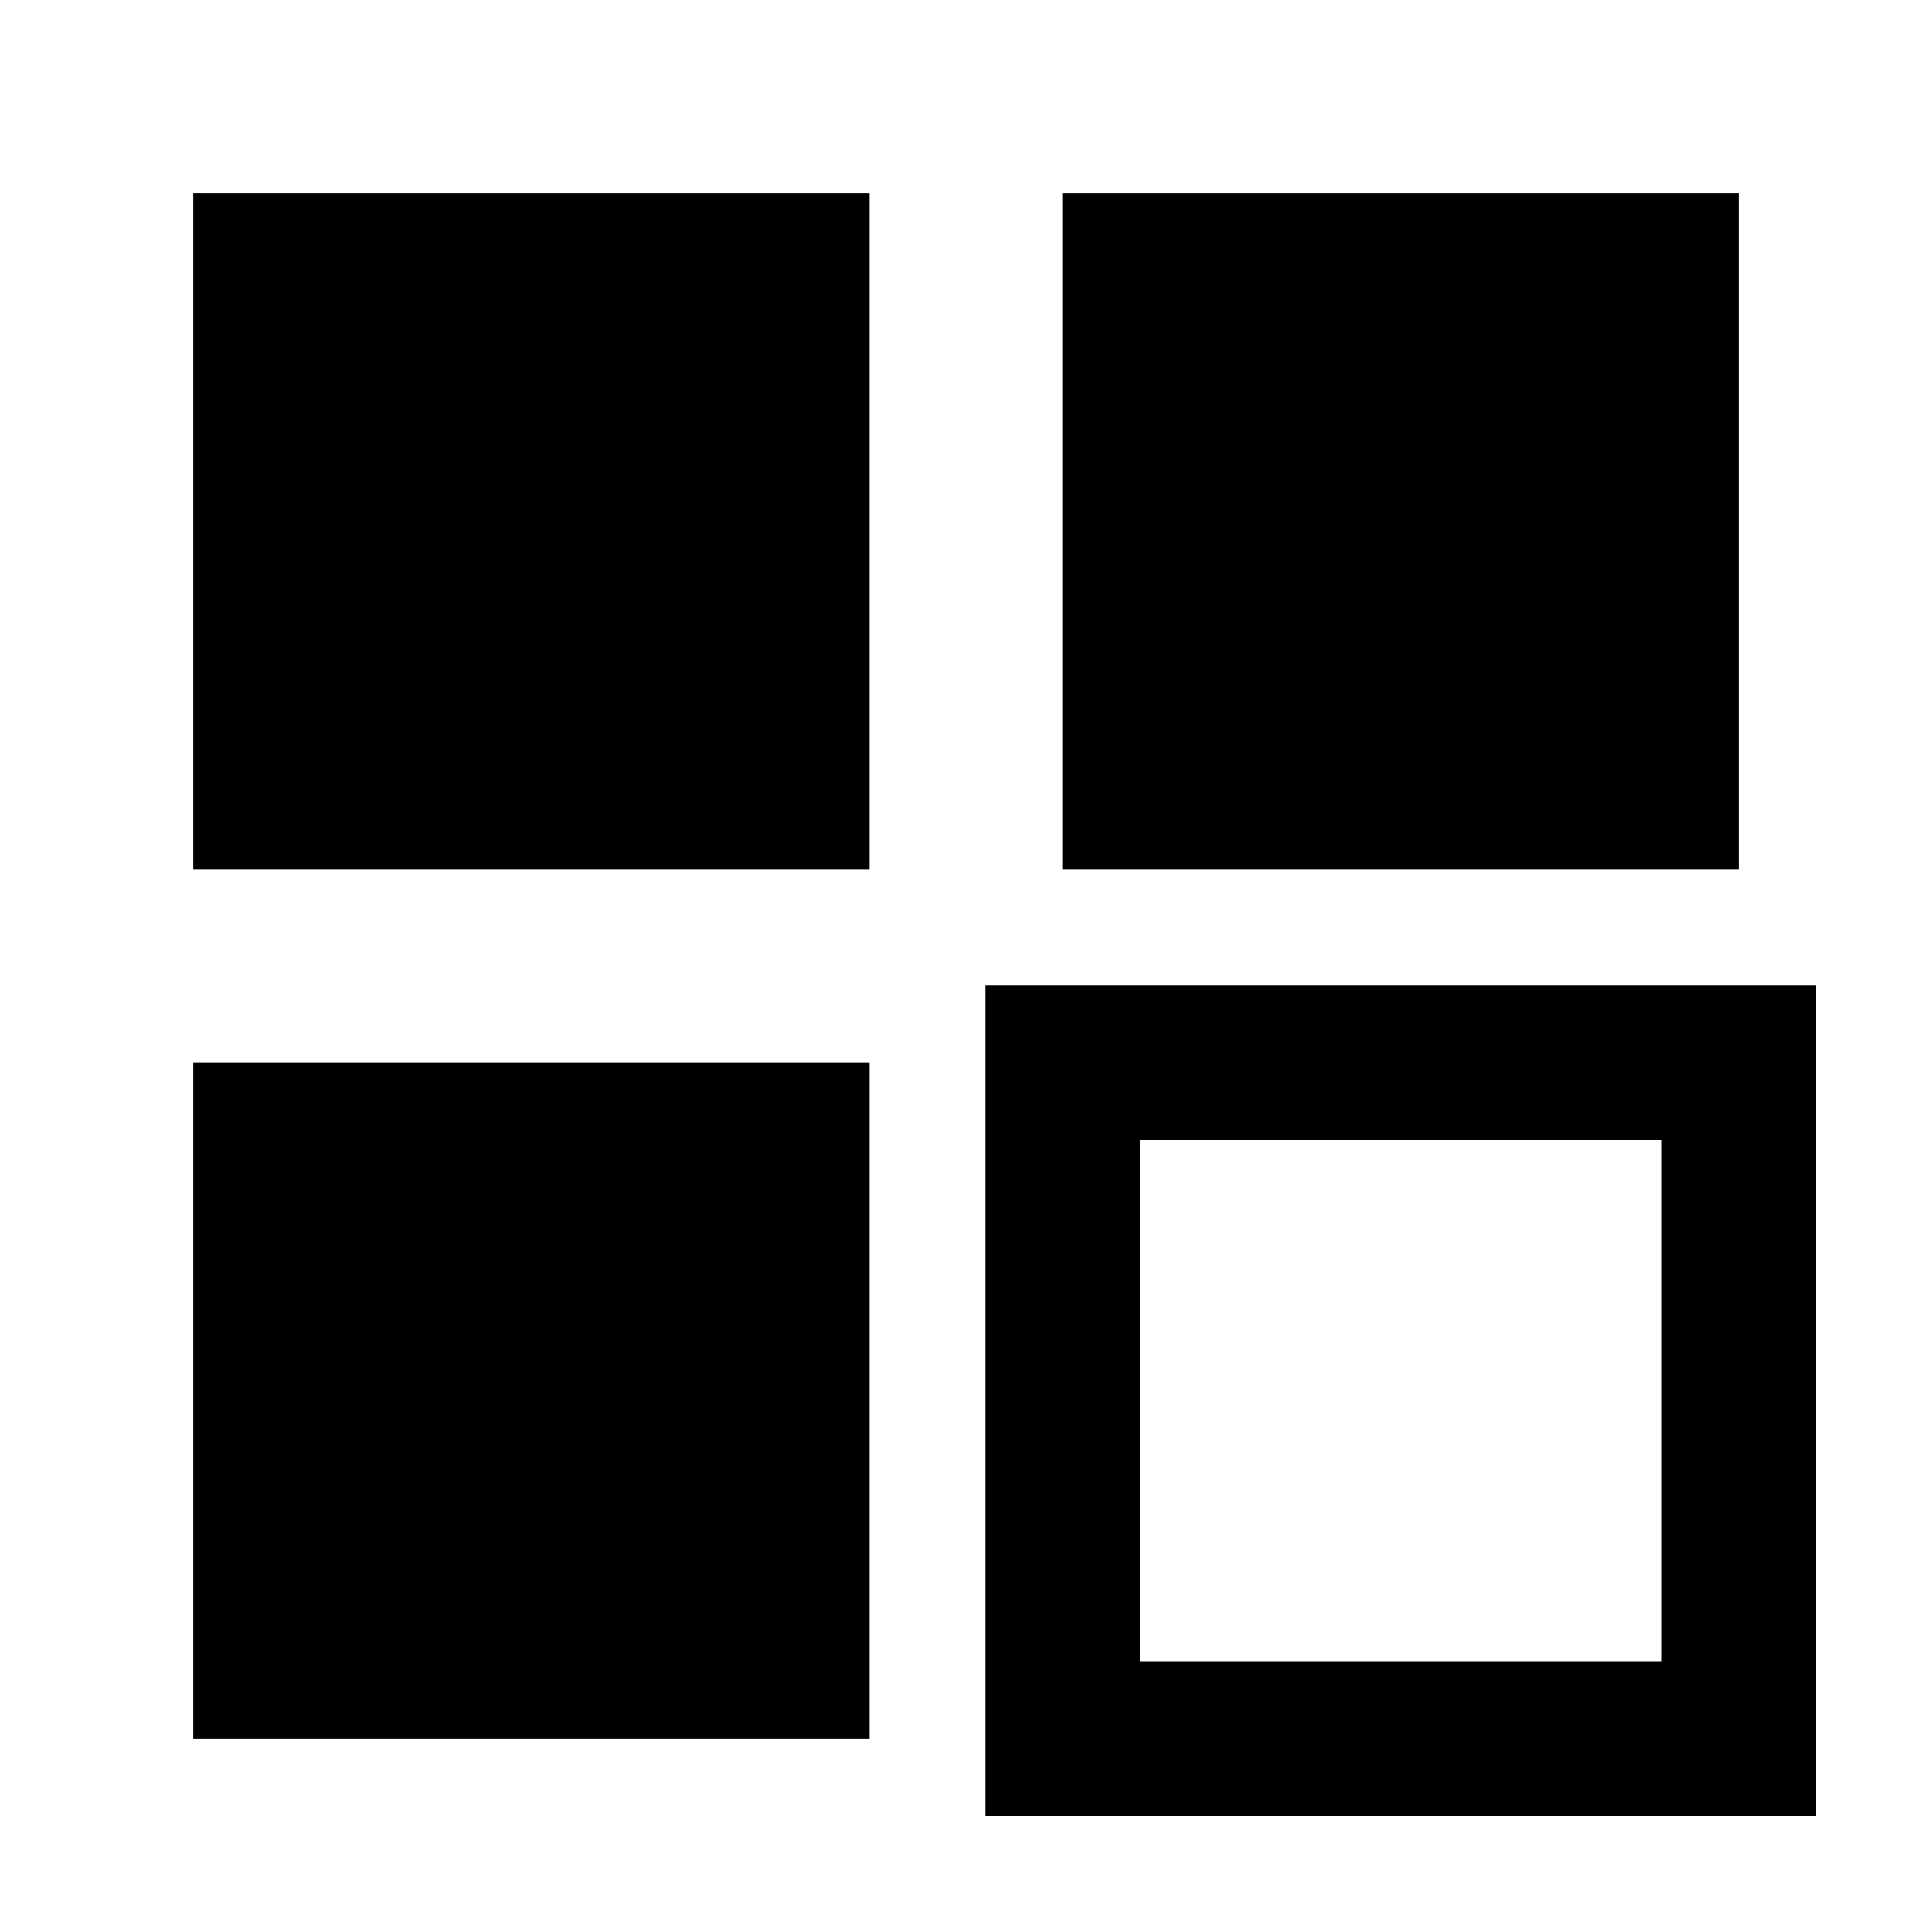
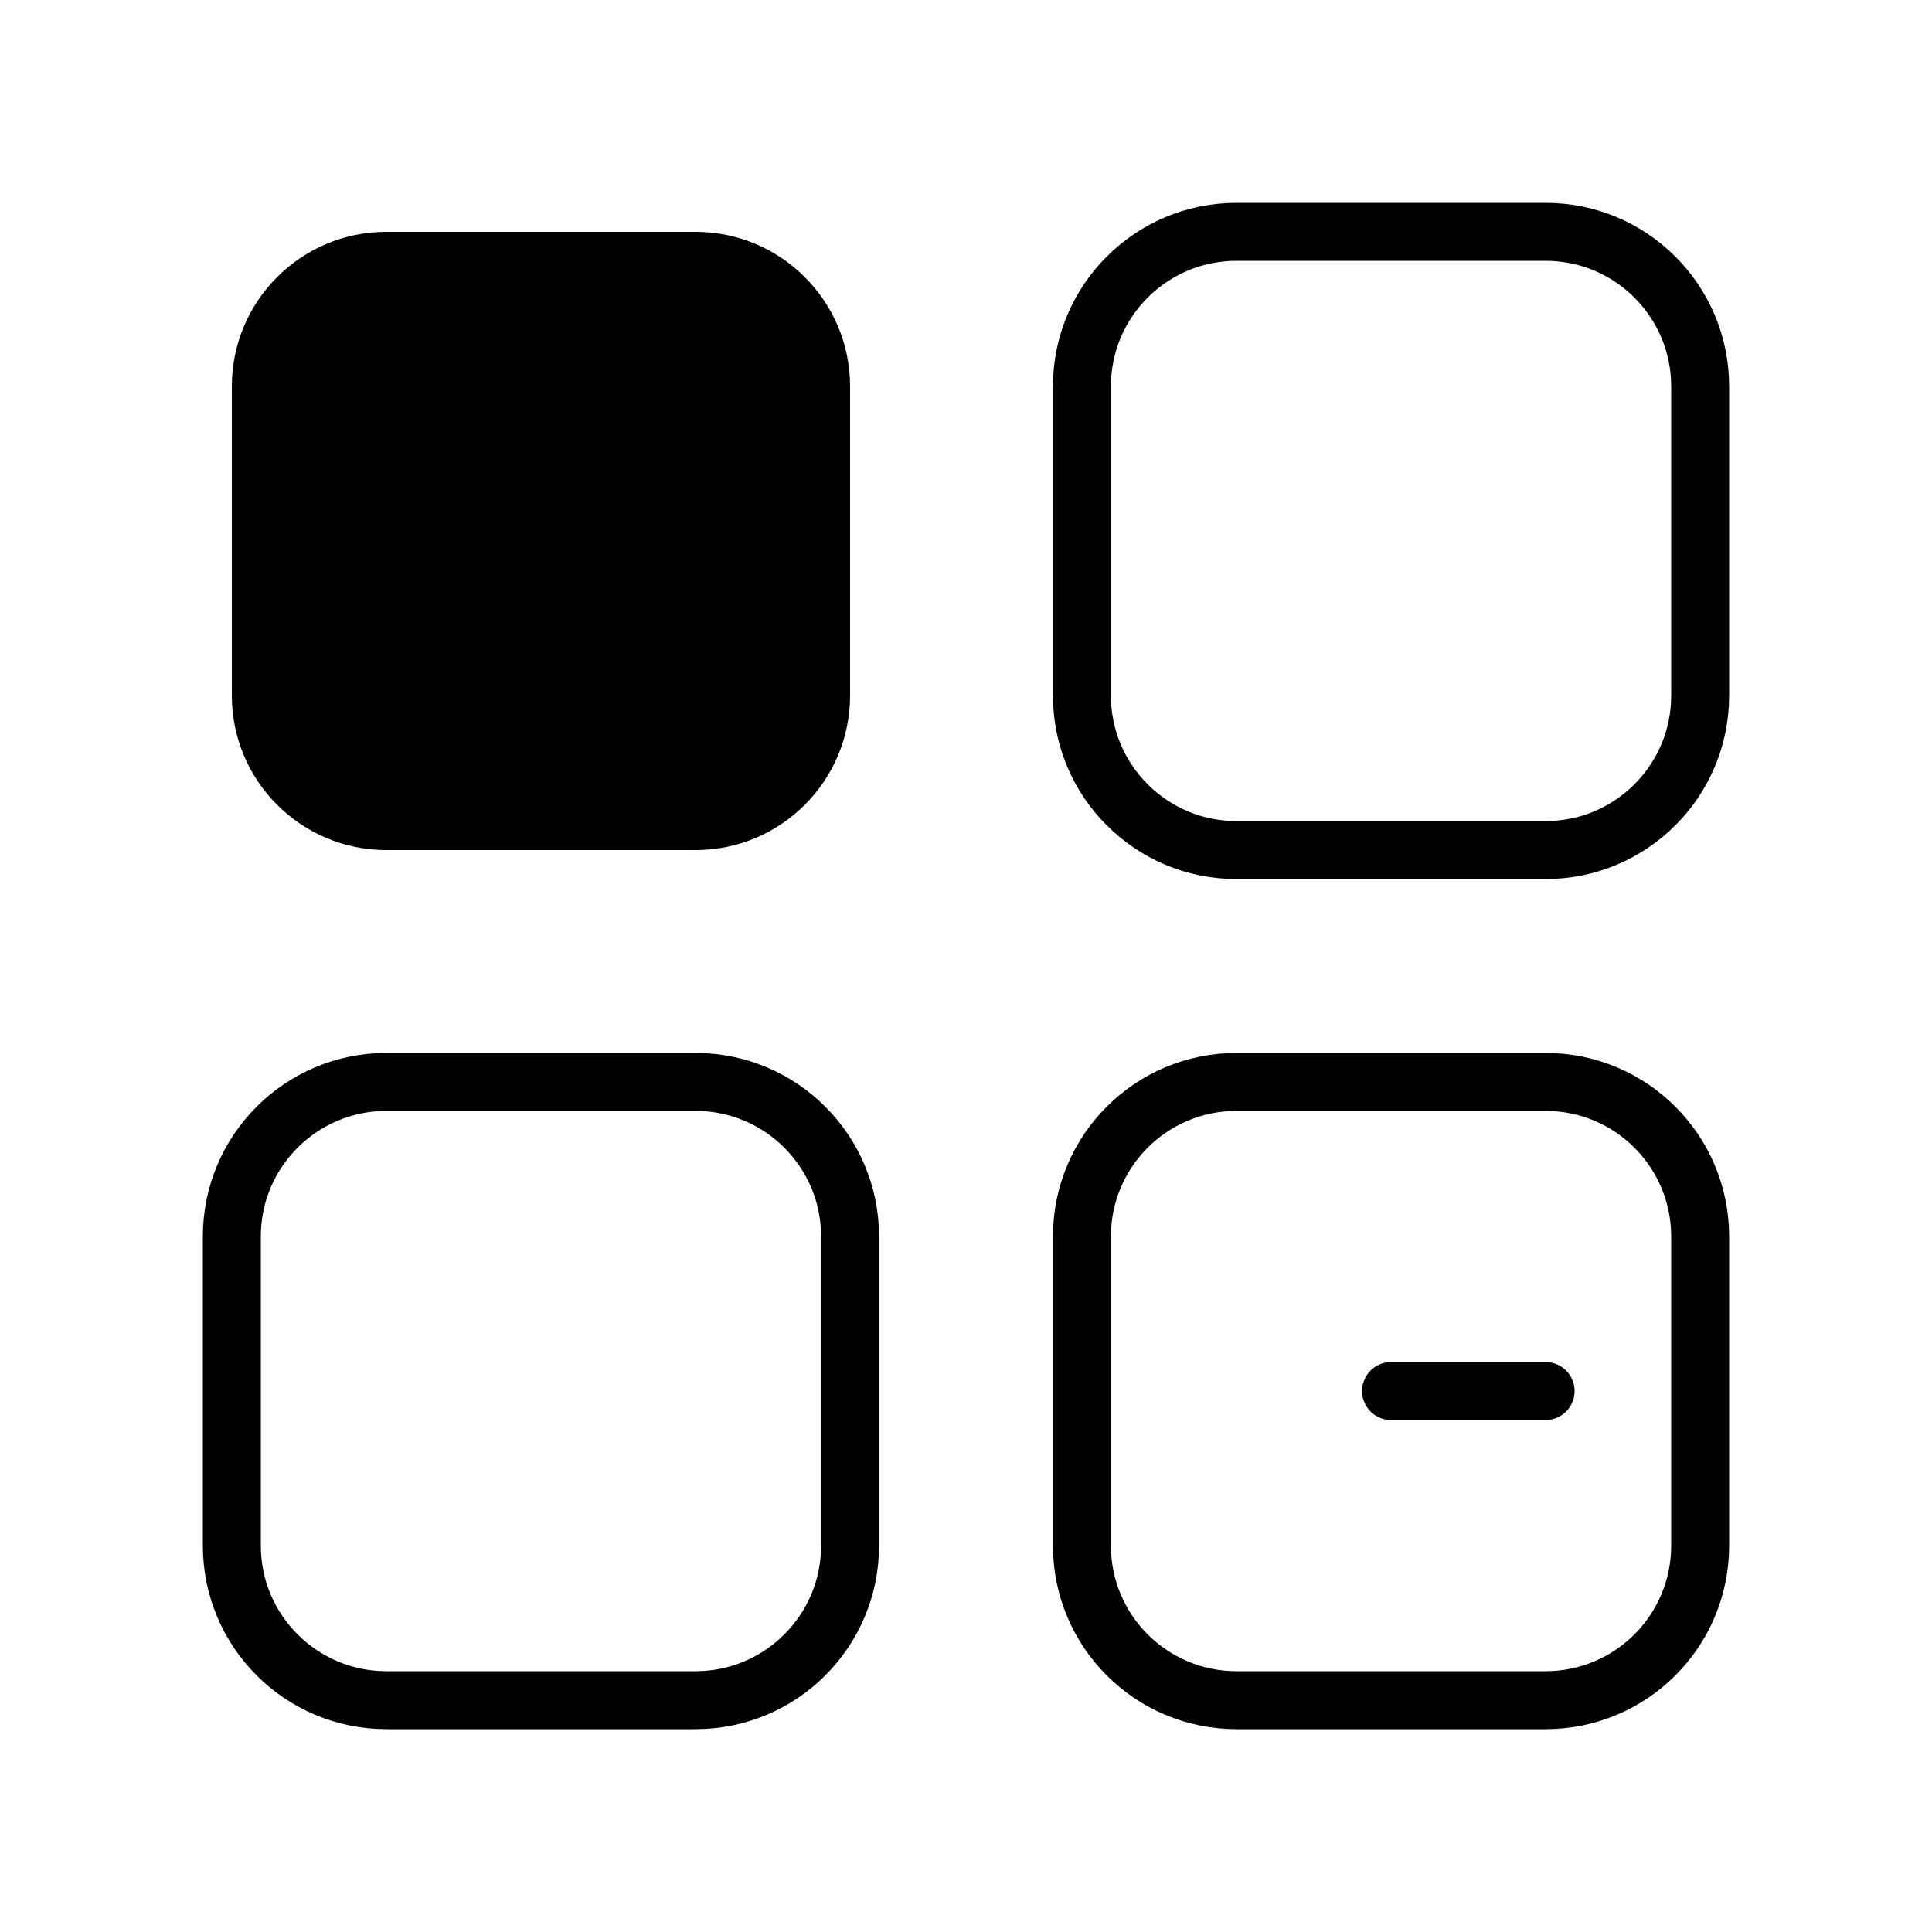
- <svg xmlns="http://www.w3.org/2000/svg" viewBox="0 0 100 100">
-   <rect x="10" y="10" width="35" height="35" fill="currentColor" />
-   <rect x="55" y="10" width="35" height="35" fill="currentColor" />
-   <rect x="10" y="55" width="35" height="35" fill="currentColor" />
-   <rect x="55" y="55" width="35" height="35" fill="none" stroke="currentColor" stroke-width="8" />
+ <svg xmlns="http://www.w3.org/2000/svg" viewBox="0 0 100 100" fill="none" stroke="currentColor" stroke-width="3" stroke-linecap="round" stroke-linejoin="round">
+   <rect x="12" y="12" width="32" height="32" rx="8" fill="currentColor" stroke="none" />
+   <rect x="56" y="12" width="32" height="32" rx="8" />
+   <rect x="12" y="56" width="32" height="32" rx="8" />
+   <path d="M64 56h16a8 8 0 0 1 8 8v16a8 8 0 0 1-8 8H64a8 8 0 0 1-8-8V64a8 8 0 0 1 8-8z" />
+   <path d="M72 72h8" stroke-width="3" />
</svg>
